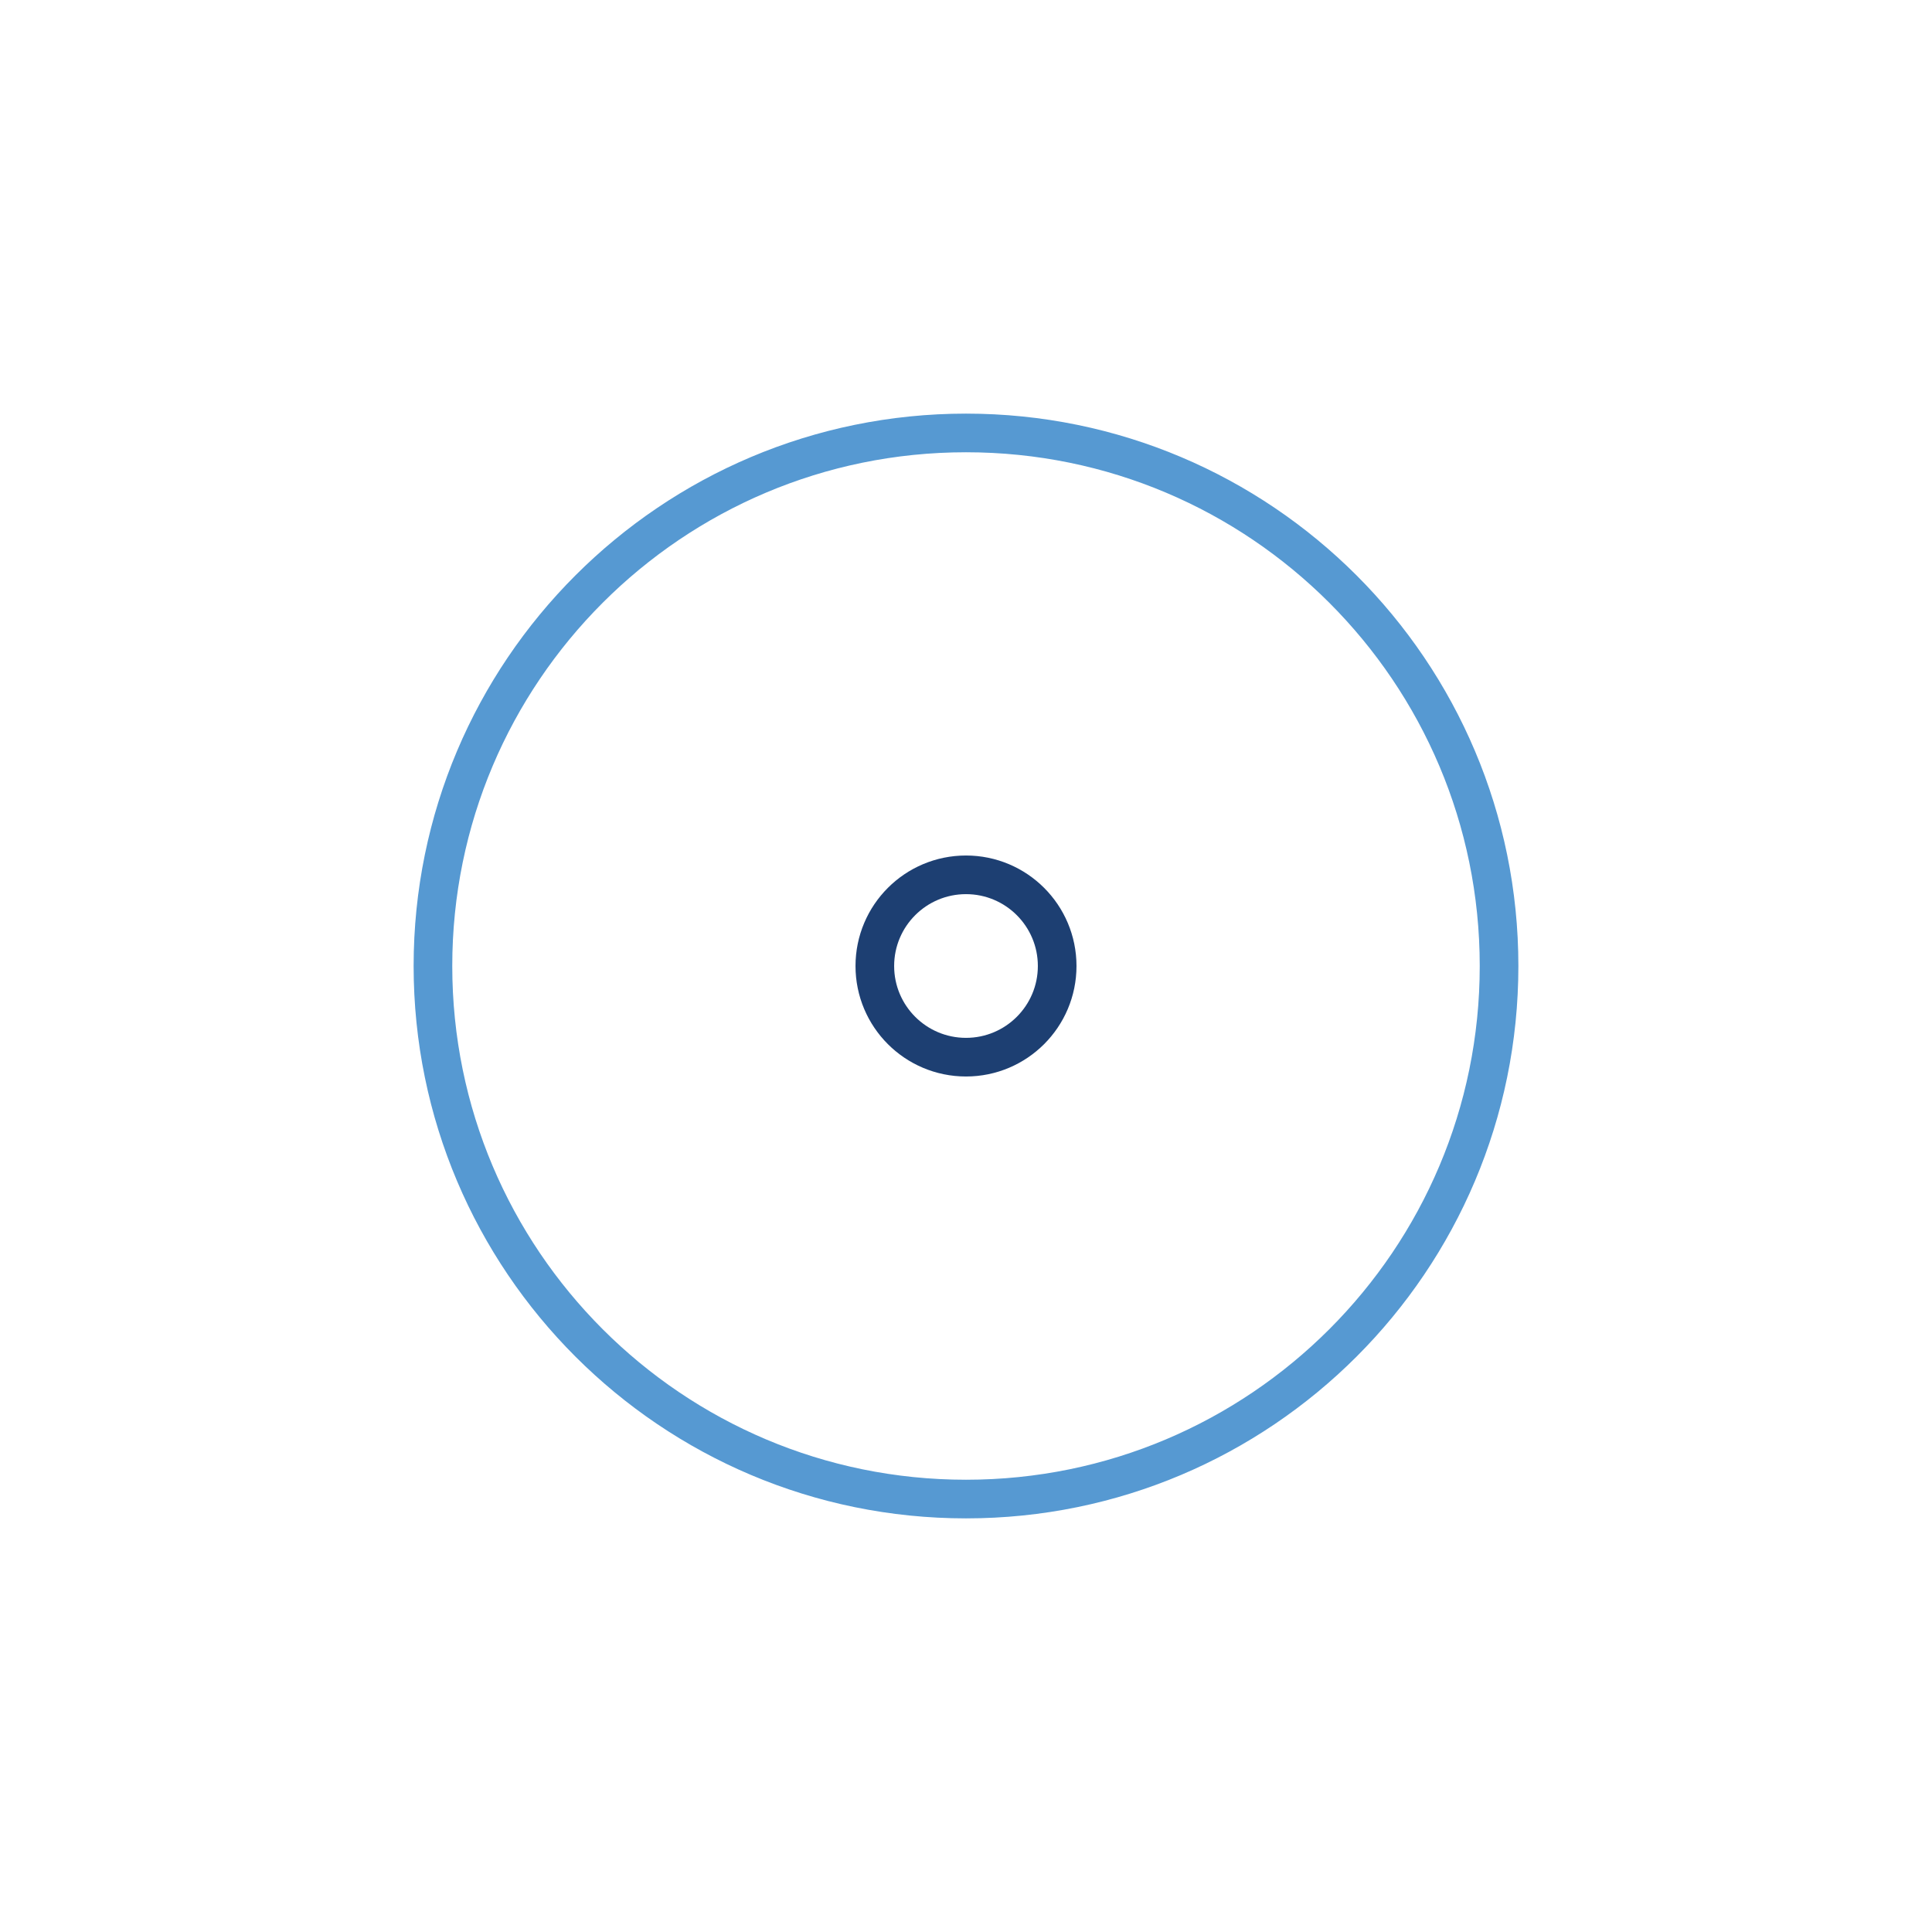
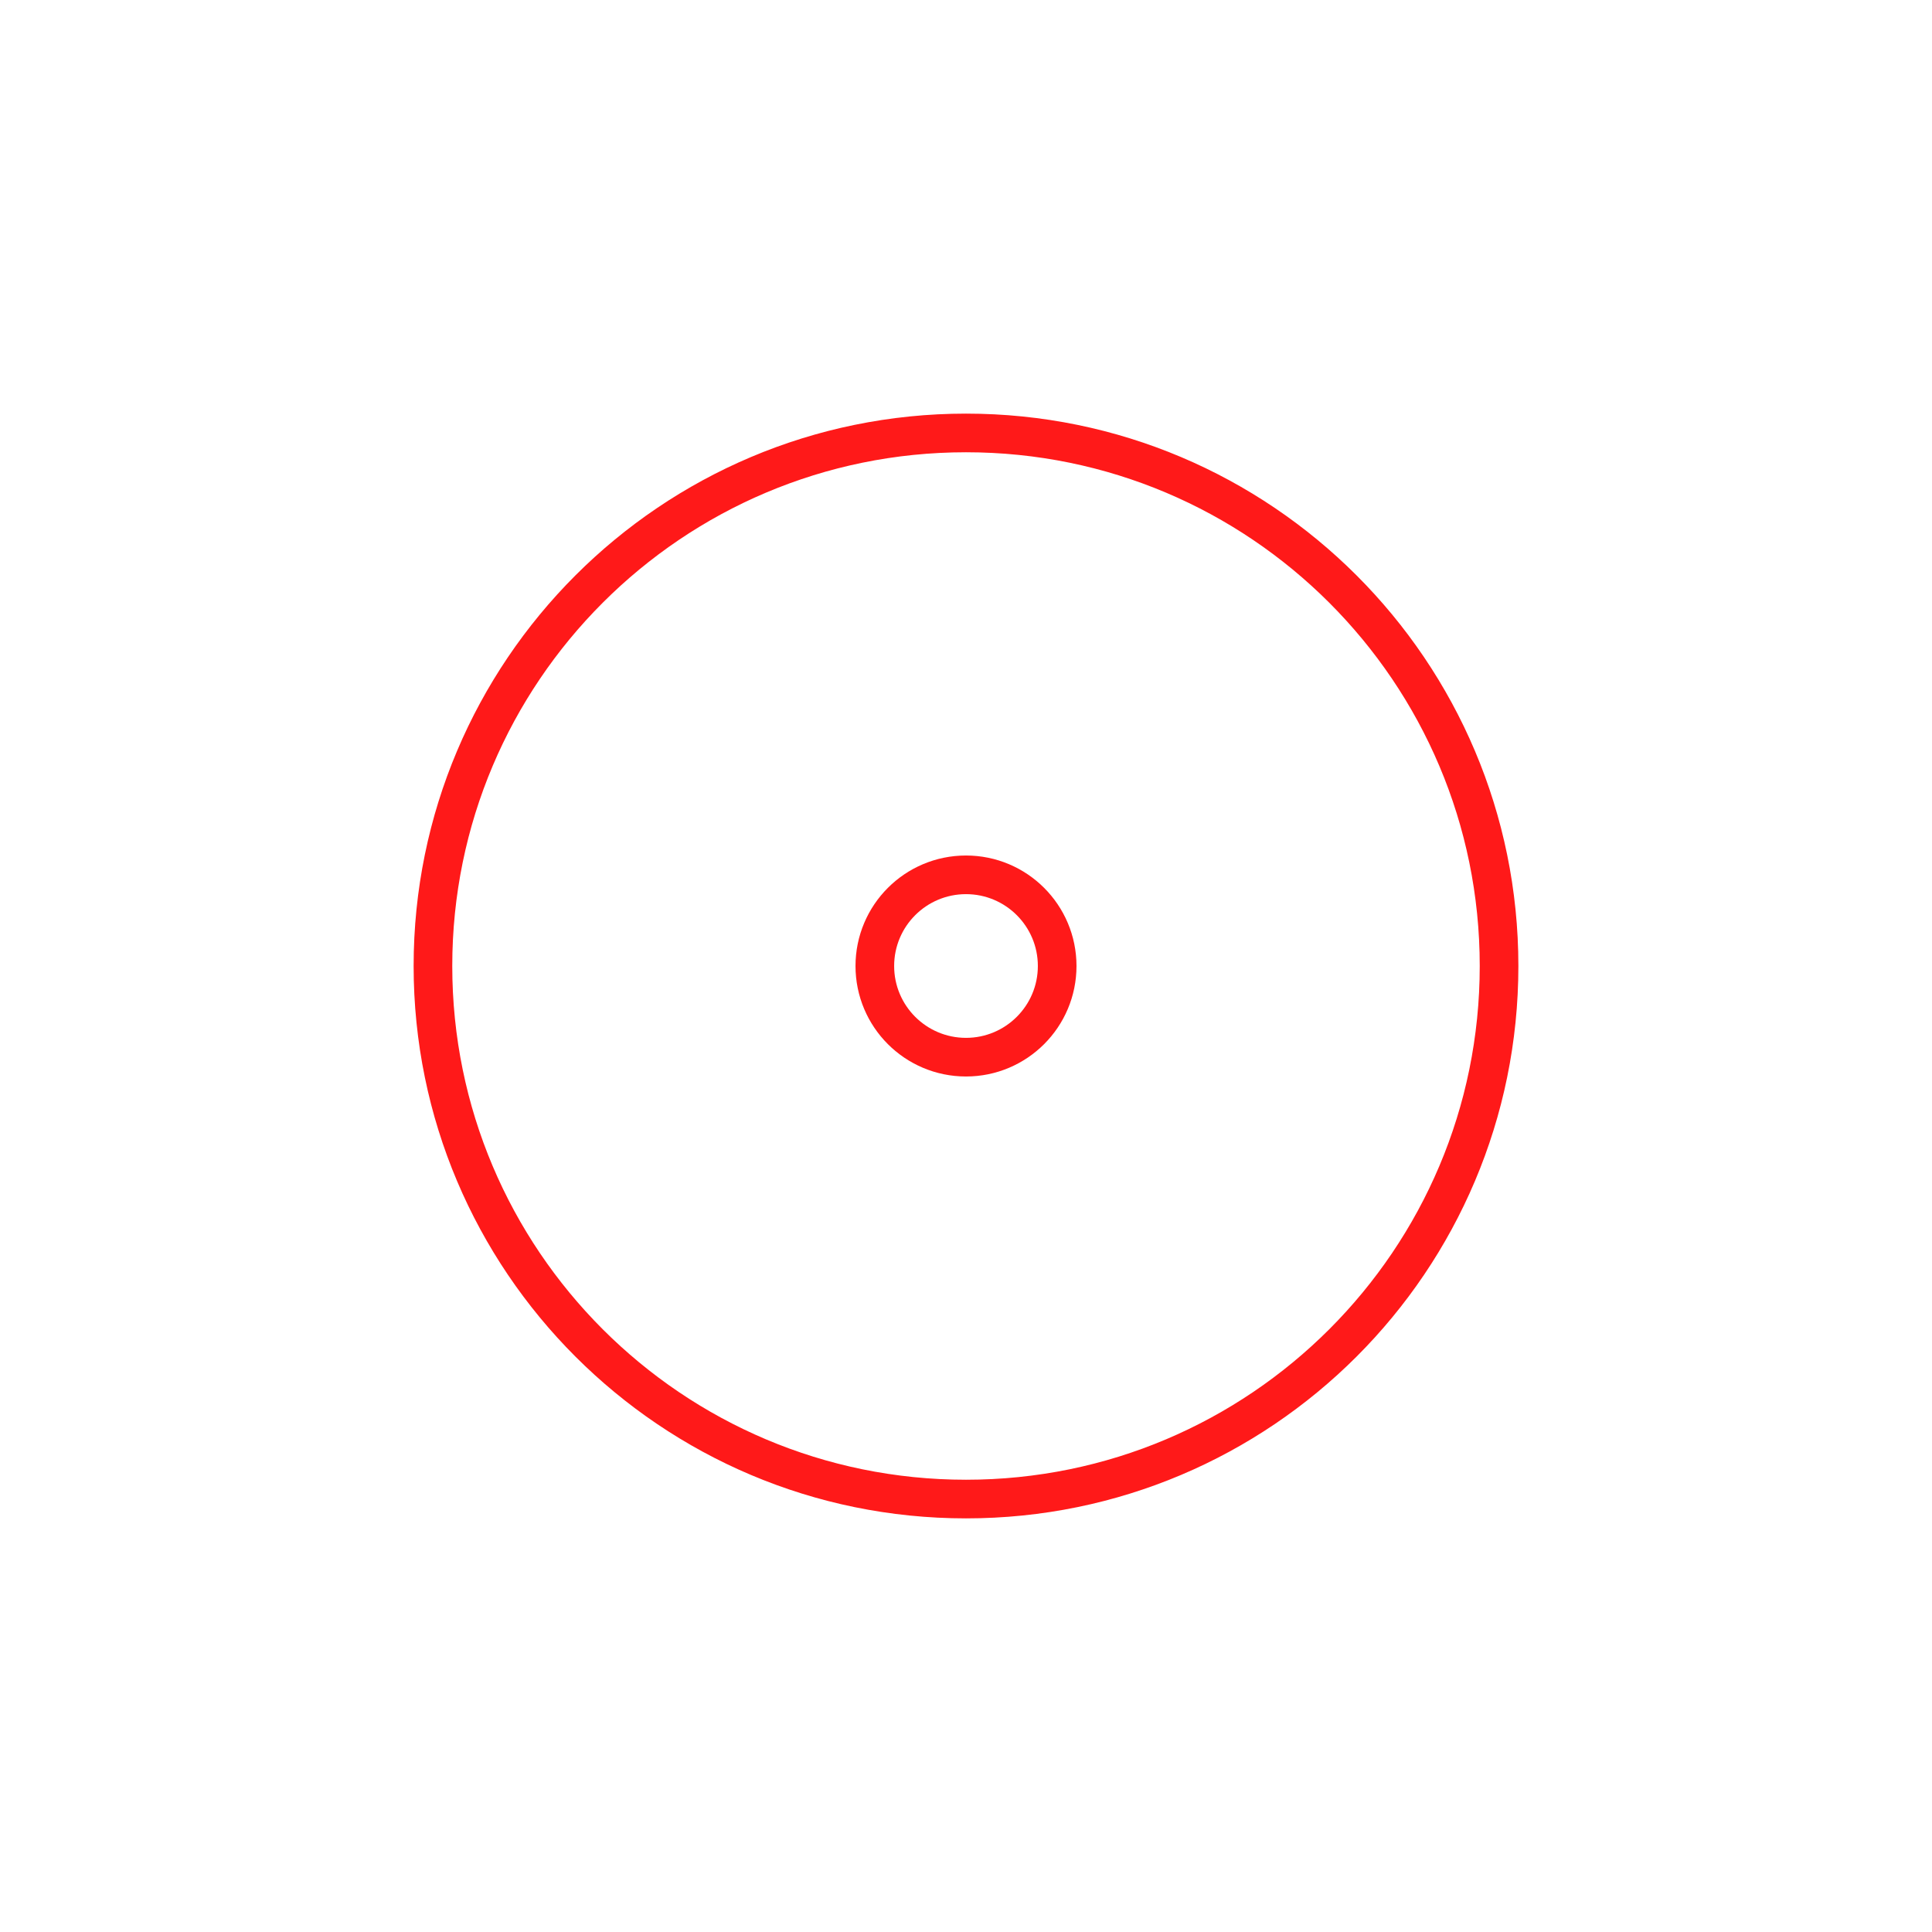
<svg xmlns="http://www.w3.org/2000/svg" width="200" height="200" viewBox="0 0 100 100" preserveAspectRatio="xMidYMid" class="lds-ripple" style="background:0 0">
-   <circle cx="50" cy="50" r="4.719" fill="none" stroke="#1d3f72" stroke-width="2">
+   <circle cx="50" cy="50" r="4.719" fill="none" stroke="#ff1919" stroke-width="2">
    <animate attributeName="r" calcMode="spline" values="0;40" keyTimes="0;1" dur="3" keySplines="0 0.2 0.8 1" begin="-1.5s" repeatCount="indefinite" />
    <animate attributeName="opacity" calcMode="spline" values="1;0" keyTimes="0;1" dur="3" keySplines="0.2 0 0.8 1" begin="-1.5s" repeatCount="indefinite" />
  </circle>
-   <circle cx="50" cy="50" r="27.591" fill="none" stroke="#5699d2" stroke-width="2">
+   <circle cx="50" cy="50" r="27.591" fill="none" stroke="#ff1919" stroke-width="2">
    <animate attributeName="r" calcMode="spline" values="0;40" keyTimes="0;1" dur="3" keySplines="0 0.2 0.8 1" begin="0s" repeatCount="indefinite" />
    <animate attributeName="opacity" calcMode="spline" values="1;0" keyTimes="0;1" dur="3" keySplines="0.2 0 0.8 1" begin="0s" repeatCount="indefinite" />
  </circle>
</svg>
